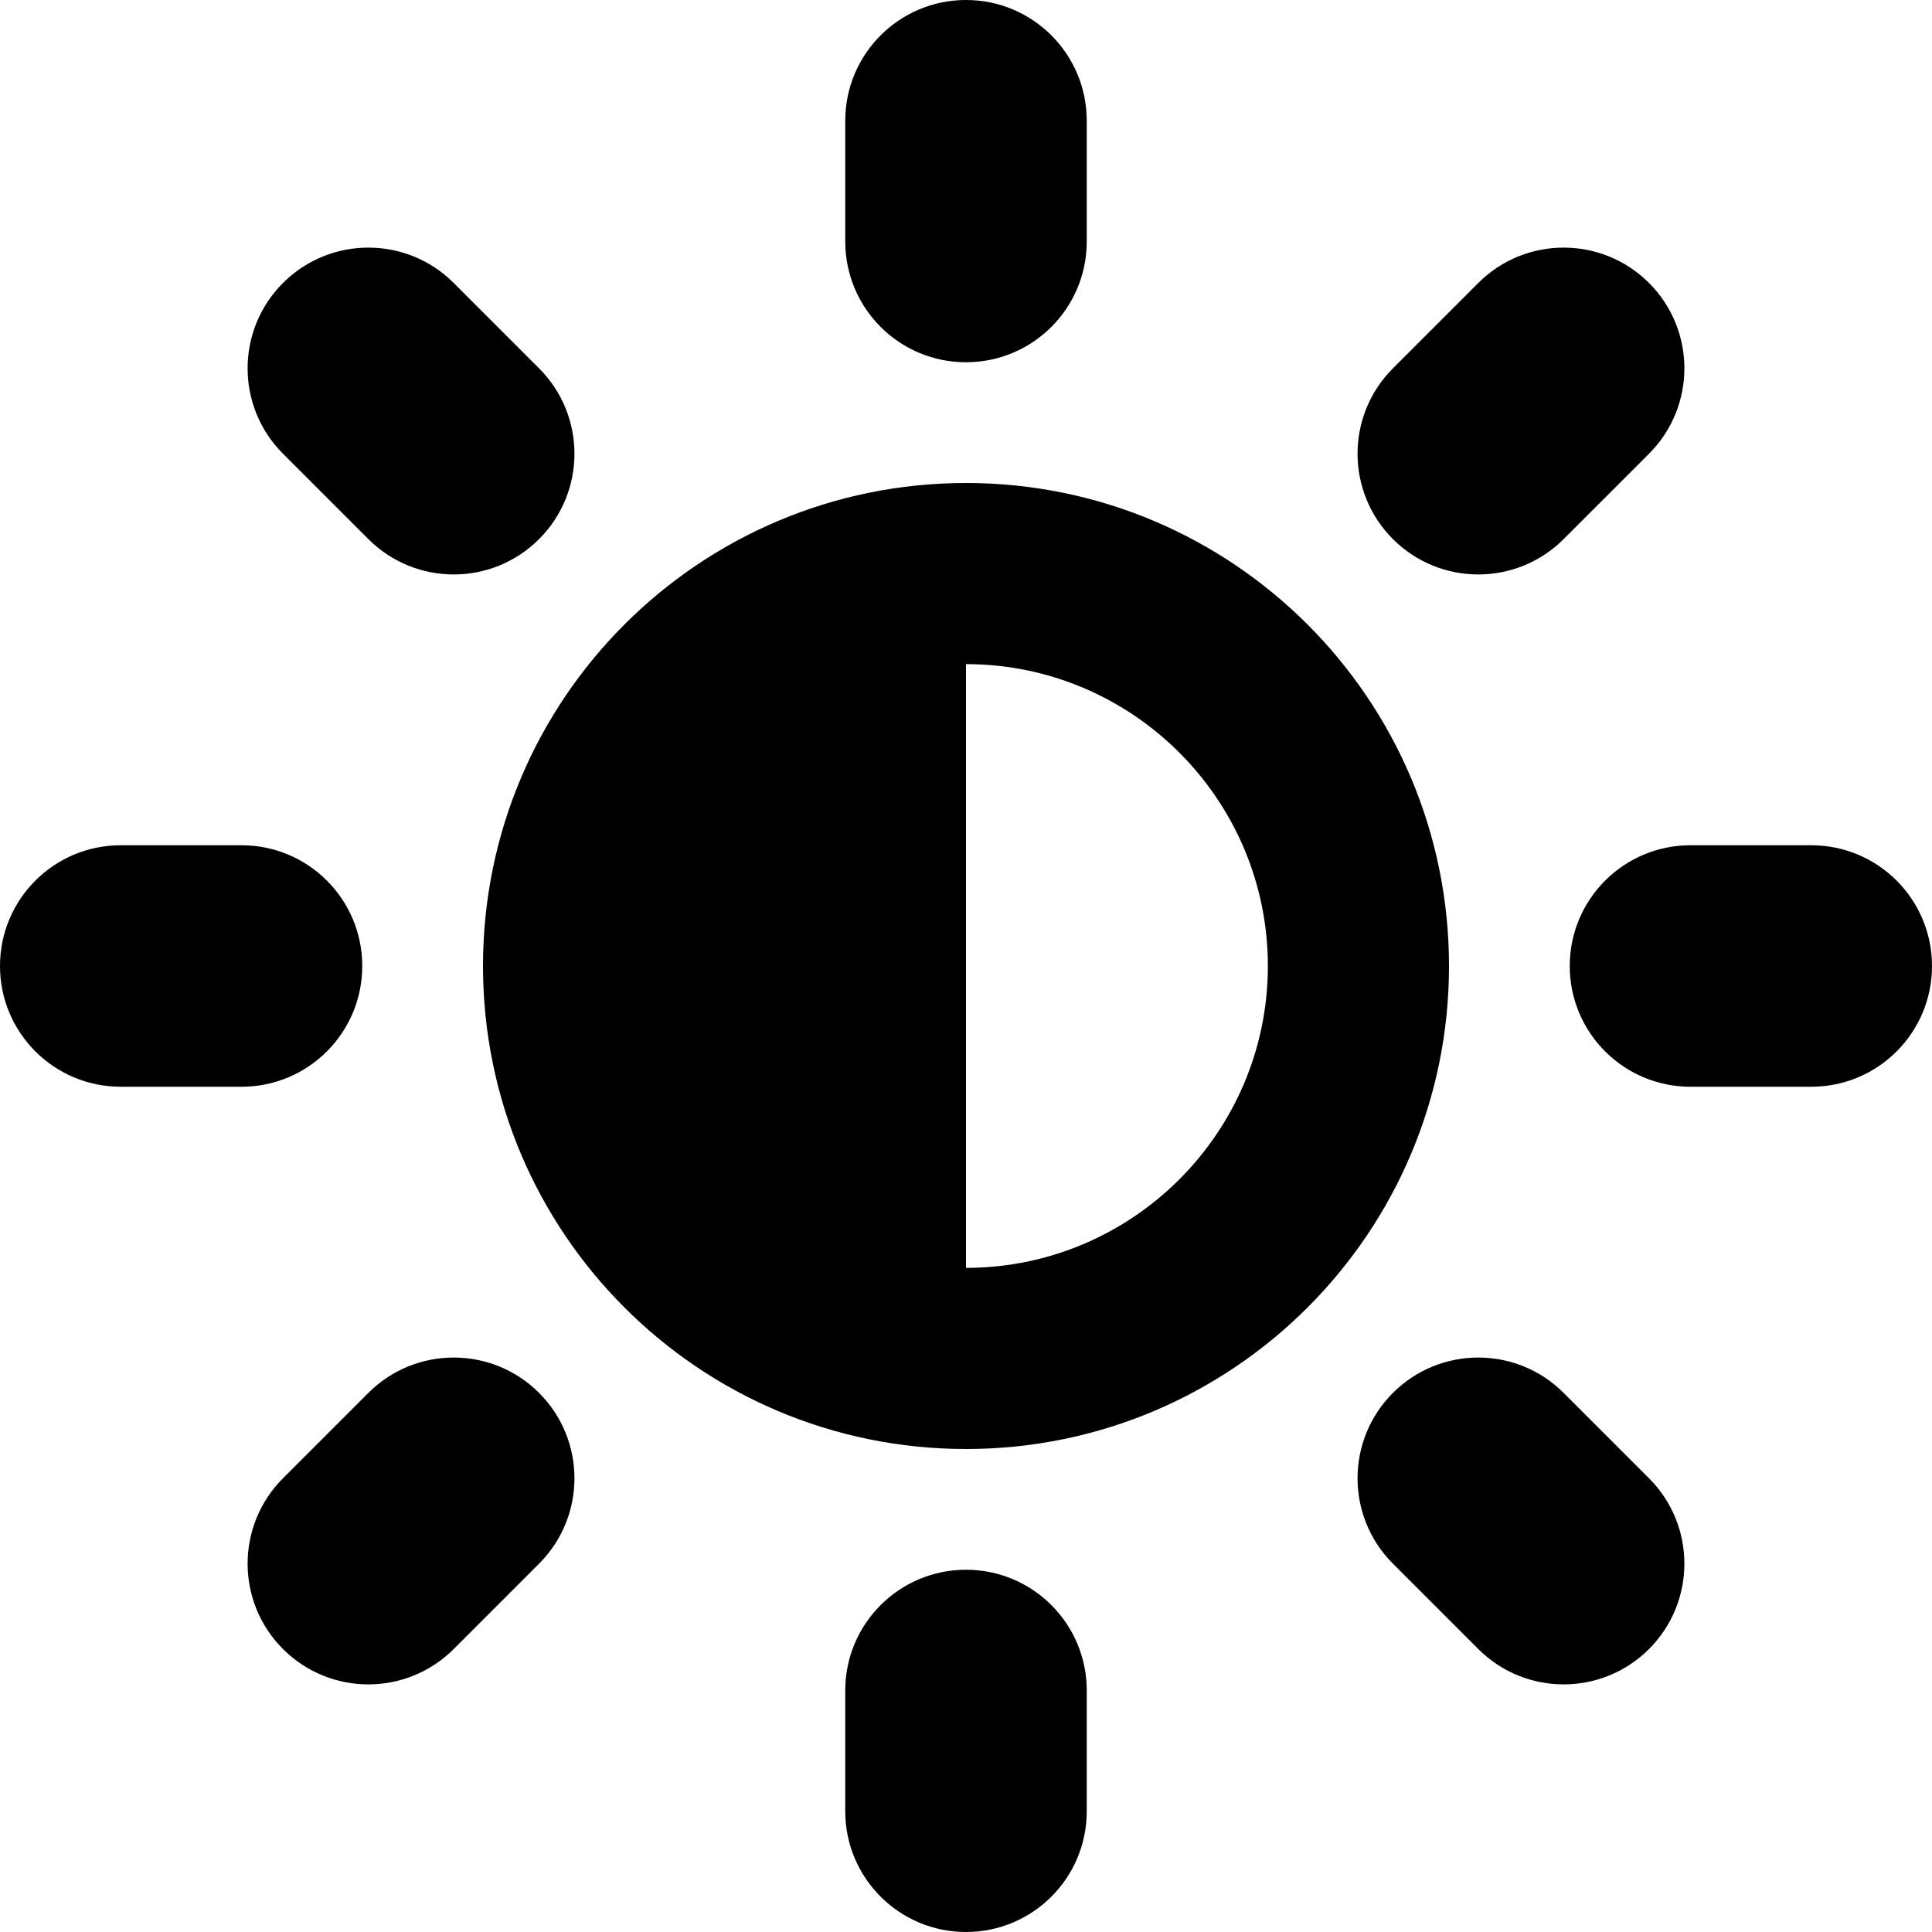
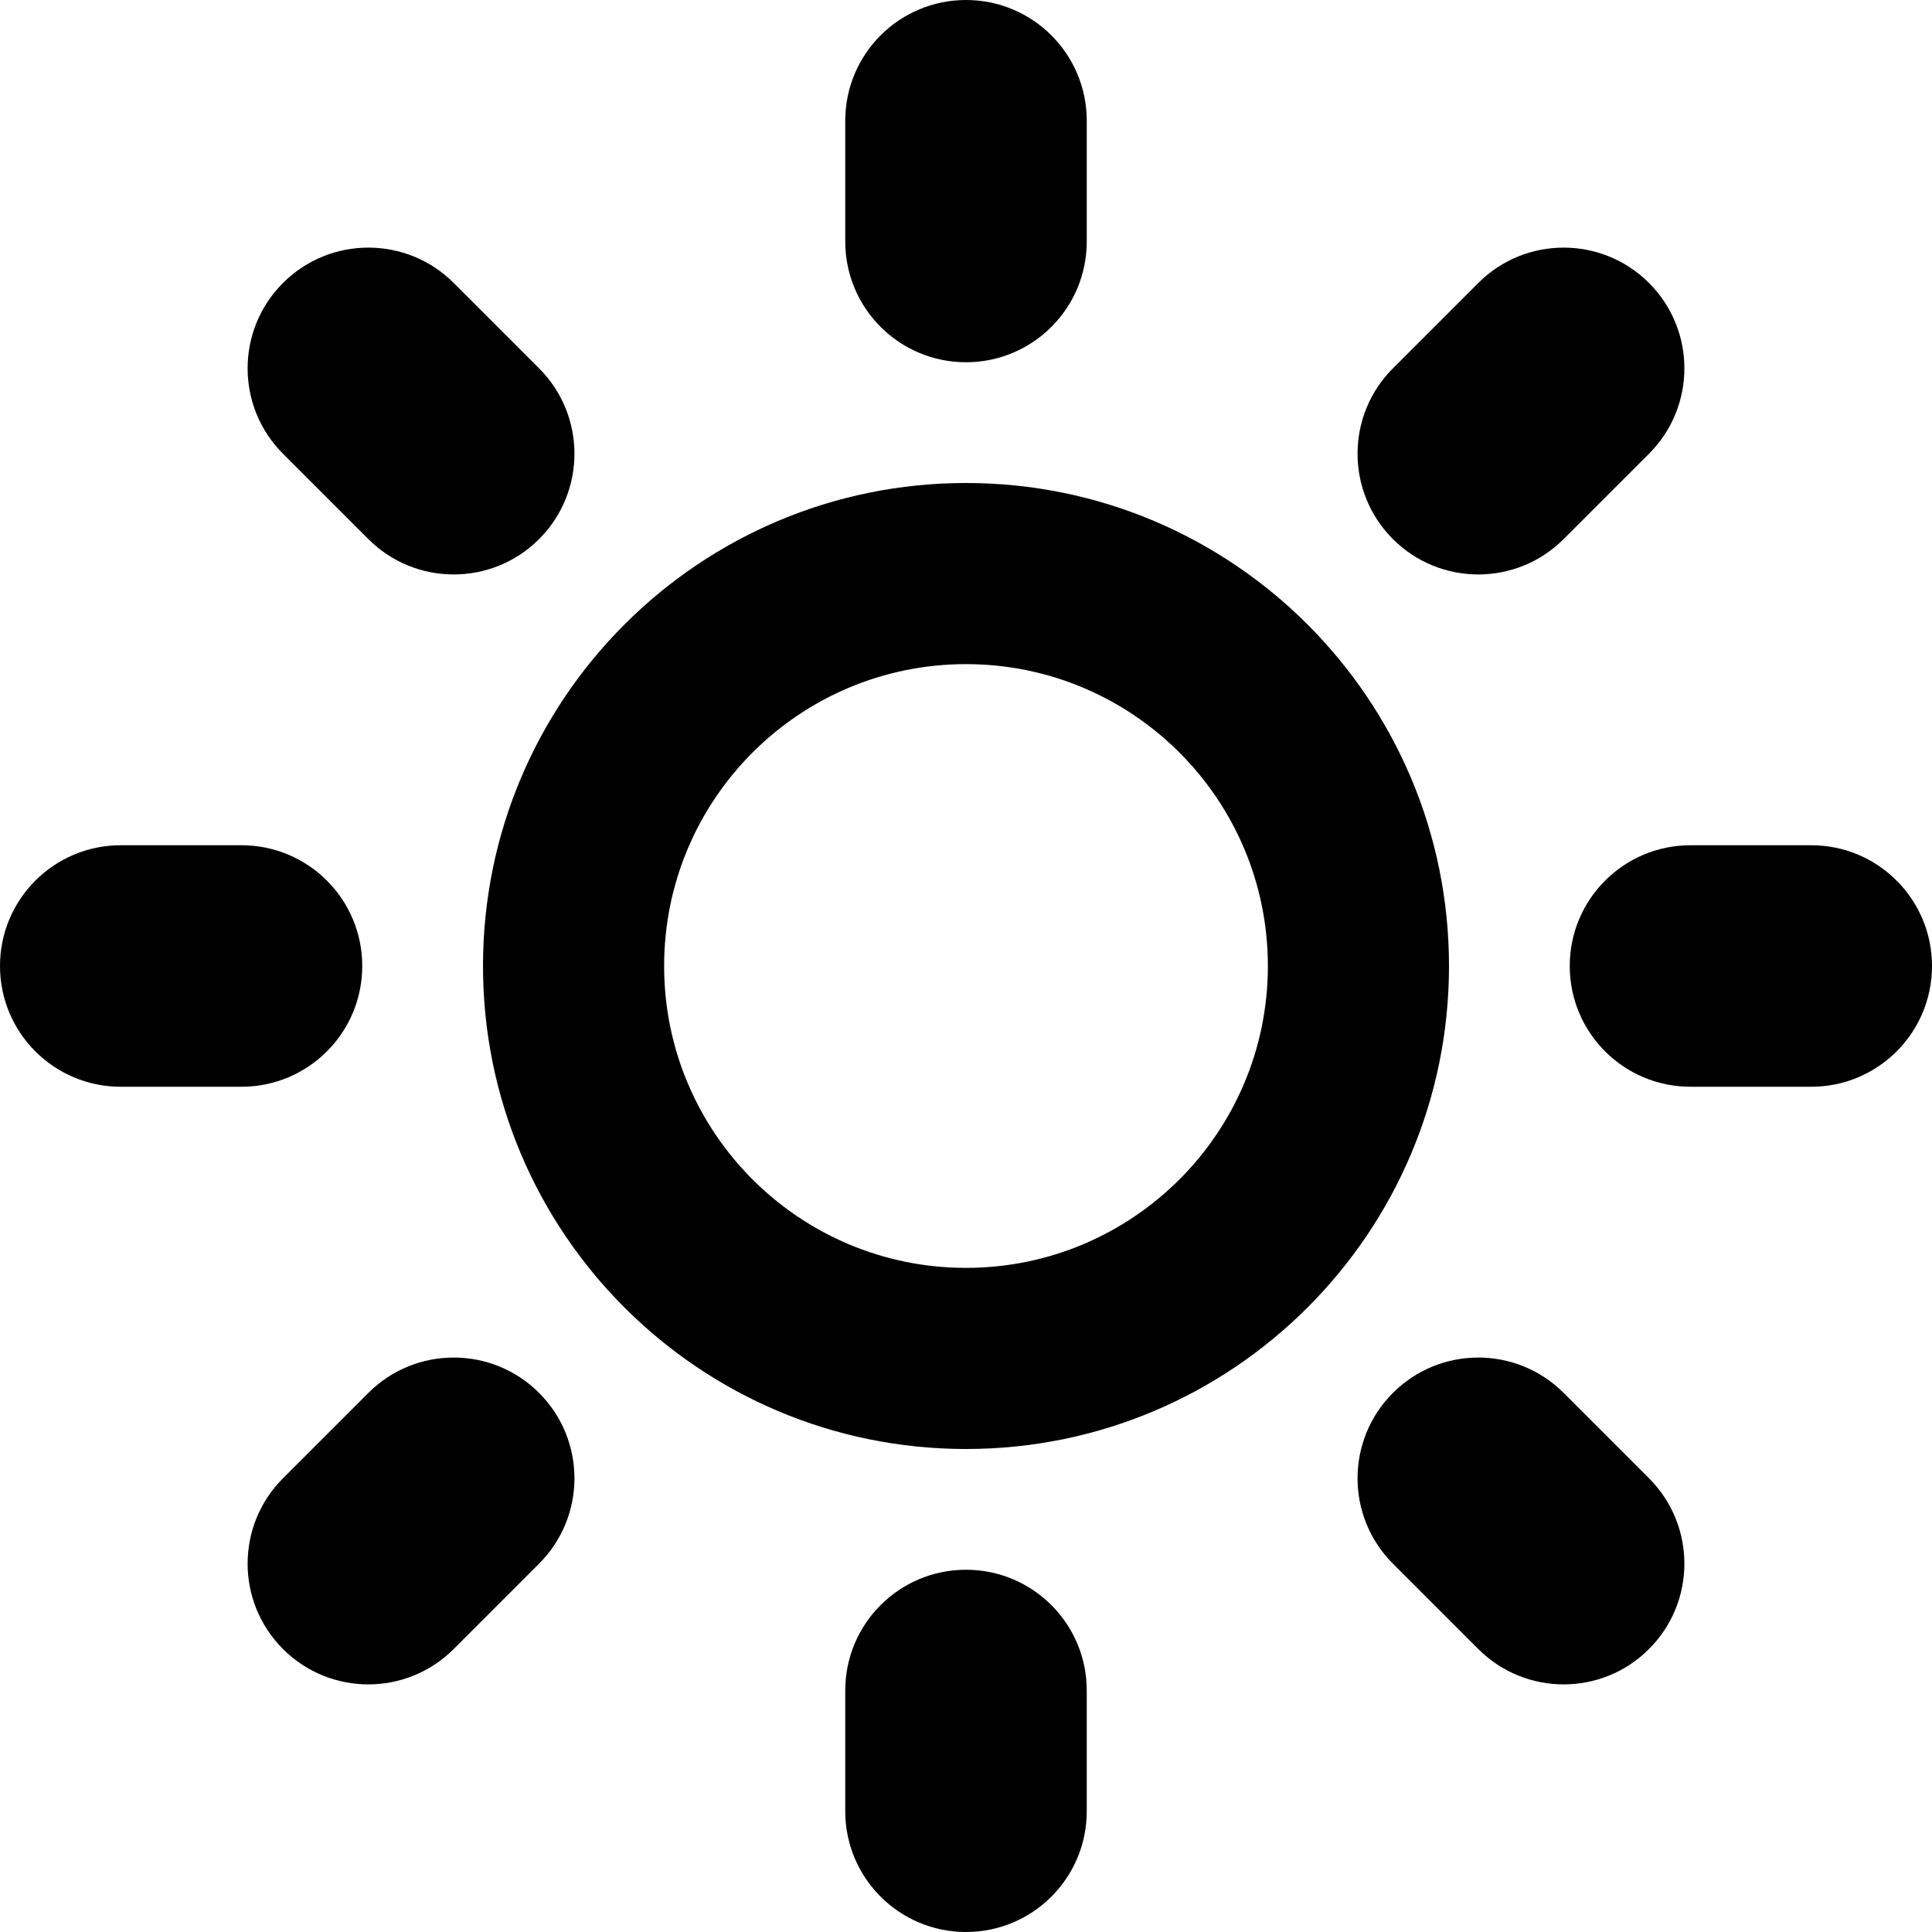
<svg xmlns="http://www.w3.org/2000/svg" version="1.1" width="32" height="32" viewBox="0 0 32 32">
-   <path d="M16 8c-4.418 0-8 3.582-8 8s3.582 8 8 8 8-3.582 8-8-3.582-8-8-8zM16 21v-10c2.757 0 5 2.243 5 5s-2.243 5-5 5zM16 26c1.105 0 2 0.895 2 2v2c0 1.105-0.895 2-2 2s-2-0.895-2-2v-2c0-1.105 0.895-2 2-2zM16 6c-1.105 0-2-0.895-2-2v-2c0-1.105 0.895-2 2-2s2 0.895 2 2v2c0 1.105-0.895 2-2 2zM30 14c1.105 0 2 0.895 2 2s-0.895 2-2 2h-2c-1.105 0-2-0.895-2-2s0.895-2 2-2h2zM6 16c0 1.105-0.895 2-2 2h-2c-1.105 0-2-0.895-2-2s0.895-2 2-2h2c1.105 0 2 0.895 2 2zM25.899 23.071l1.414 1.414c0.781 0.781 0.781 2.047 0 2.828s-2.047 0.781-2.828 0l-1.414-1.414c-0.781-0.781-0.781-2.047 0-2.828s2.047-0.781 2.828 0zM6.101 8.929l-1.414-1.414c-0.781-0.781-0.781-2.047 0-2.828s2.047-0.781 2.828 0l1.414 1.414c0.781 0.781 0.781 2.047 0 2.828s-2.047 0.781-2.828 0zM25.899 8.929c-0.781 0.781-2.047 0.781-2.828 0s-0.781-2.047 0-2.828l1.414-1.414c0.781-0.781 2.047-0.781 2.828 0s0.781 2.047 0 2.828l-1.414 1.414zM6.101 23.071c0.781-0.781 2.047-0.781 2.828 0s0.781 2.047 0 2.828l-1.414 1.414c-0.781 0.781-2.047 0.781-2.828 0s-0.781-2.047 0-2.828l1.414-1.414z" />
+   <path d="M16 26c1.105 0 2 0.895 2 2v2c0 1.105-0.895 2-2 2s-2-0.895-2-2v-2c0-1.105 0.895-2 2-2zM16 6c-1.105 0-2-0.895-2-2v-2c0-1.105 0.895-2 2-2s2 0.895 2 2v2c0 1.105-0.895 2-2 2zM30 14c1.105 0 2 0.895 2 2s-0.895 2-2 2h-2c-1.105 0-2-0.895-2-2s0.895-2 2-2h2zM6 16c0 1.105-0.895 2-2 2h-2c-1.105 0-2-0.895-2-2s0.895-2 2-2h2c1.105 0 2 0.895 2 2zM25.899 23.071l1.414 1.414c0.781 0.781 0.781 2.047 0 2.828s-2.047 0.781-2.828 0l-1.414-1.414c-0.781-0.781-0.781-2.047 0-2.828s2.047-0.781 2.828 0zM6.101 8.929l-1.414-1.414c-0.781-0.781-0.781-2.047 0-2.828s2.047-0.781 2.828 0l1.414 1.414c0.781 0.781 0.781 2.047 0 2.828s-2.047 0.781-2.828 0zM25.899 8.929c-0.781 0.781-2.047 0.781-2.828 0s-0.781-2.047 0-2.828l1.414-1.414c0.781-0.781 2.047-0.781 2.828 0s0.781 2.047 0 2.828l-1.414 1.414zM6.101 23.071c0.781-0.781 2.047-0.781 2.828 0s0.781 2.047 0 2.828l-1.414 1.414c-0.781 0.781-2.047 0.781-2.828 0s-0.781-2.047 0-2.828l1.414-1.414z" />
+   <path d="M16 8c-4.418 0-8 3.582-8 8s3.582 8 8 8c4.418 0 8-3.582 8-8s-3.582-8-8-8zM16 21c-2.761 0-5-2.239-5-5s2.239-5 5-5 5 2.239 5 5-2.239 5-5 5z" />
</svg>
